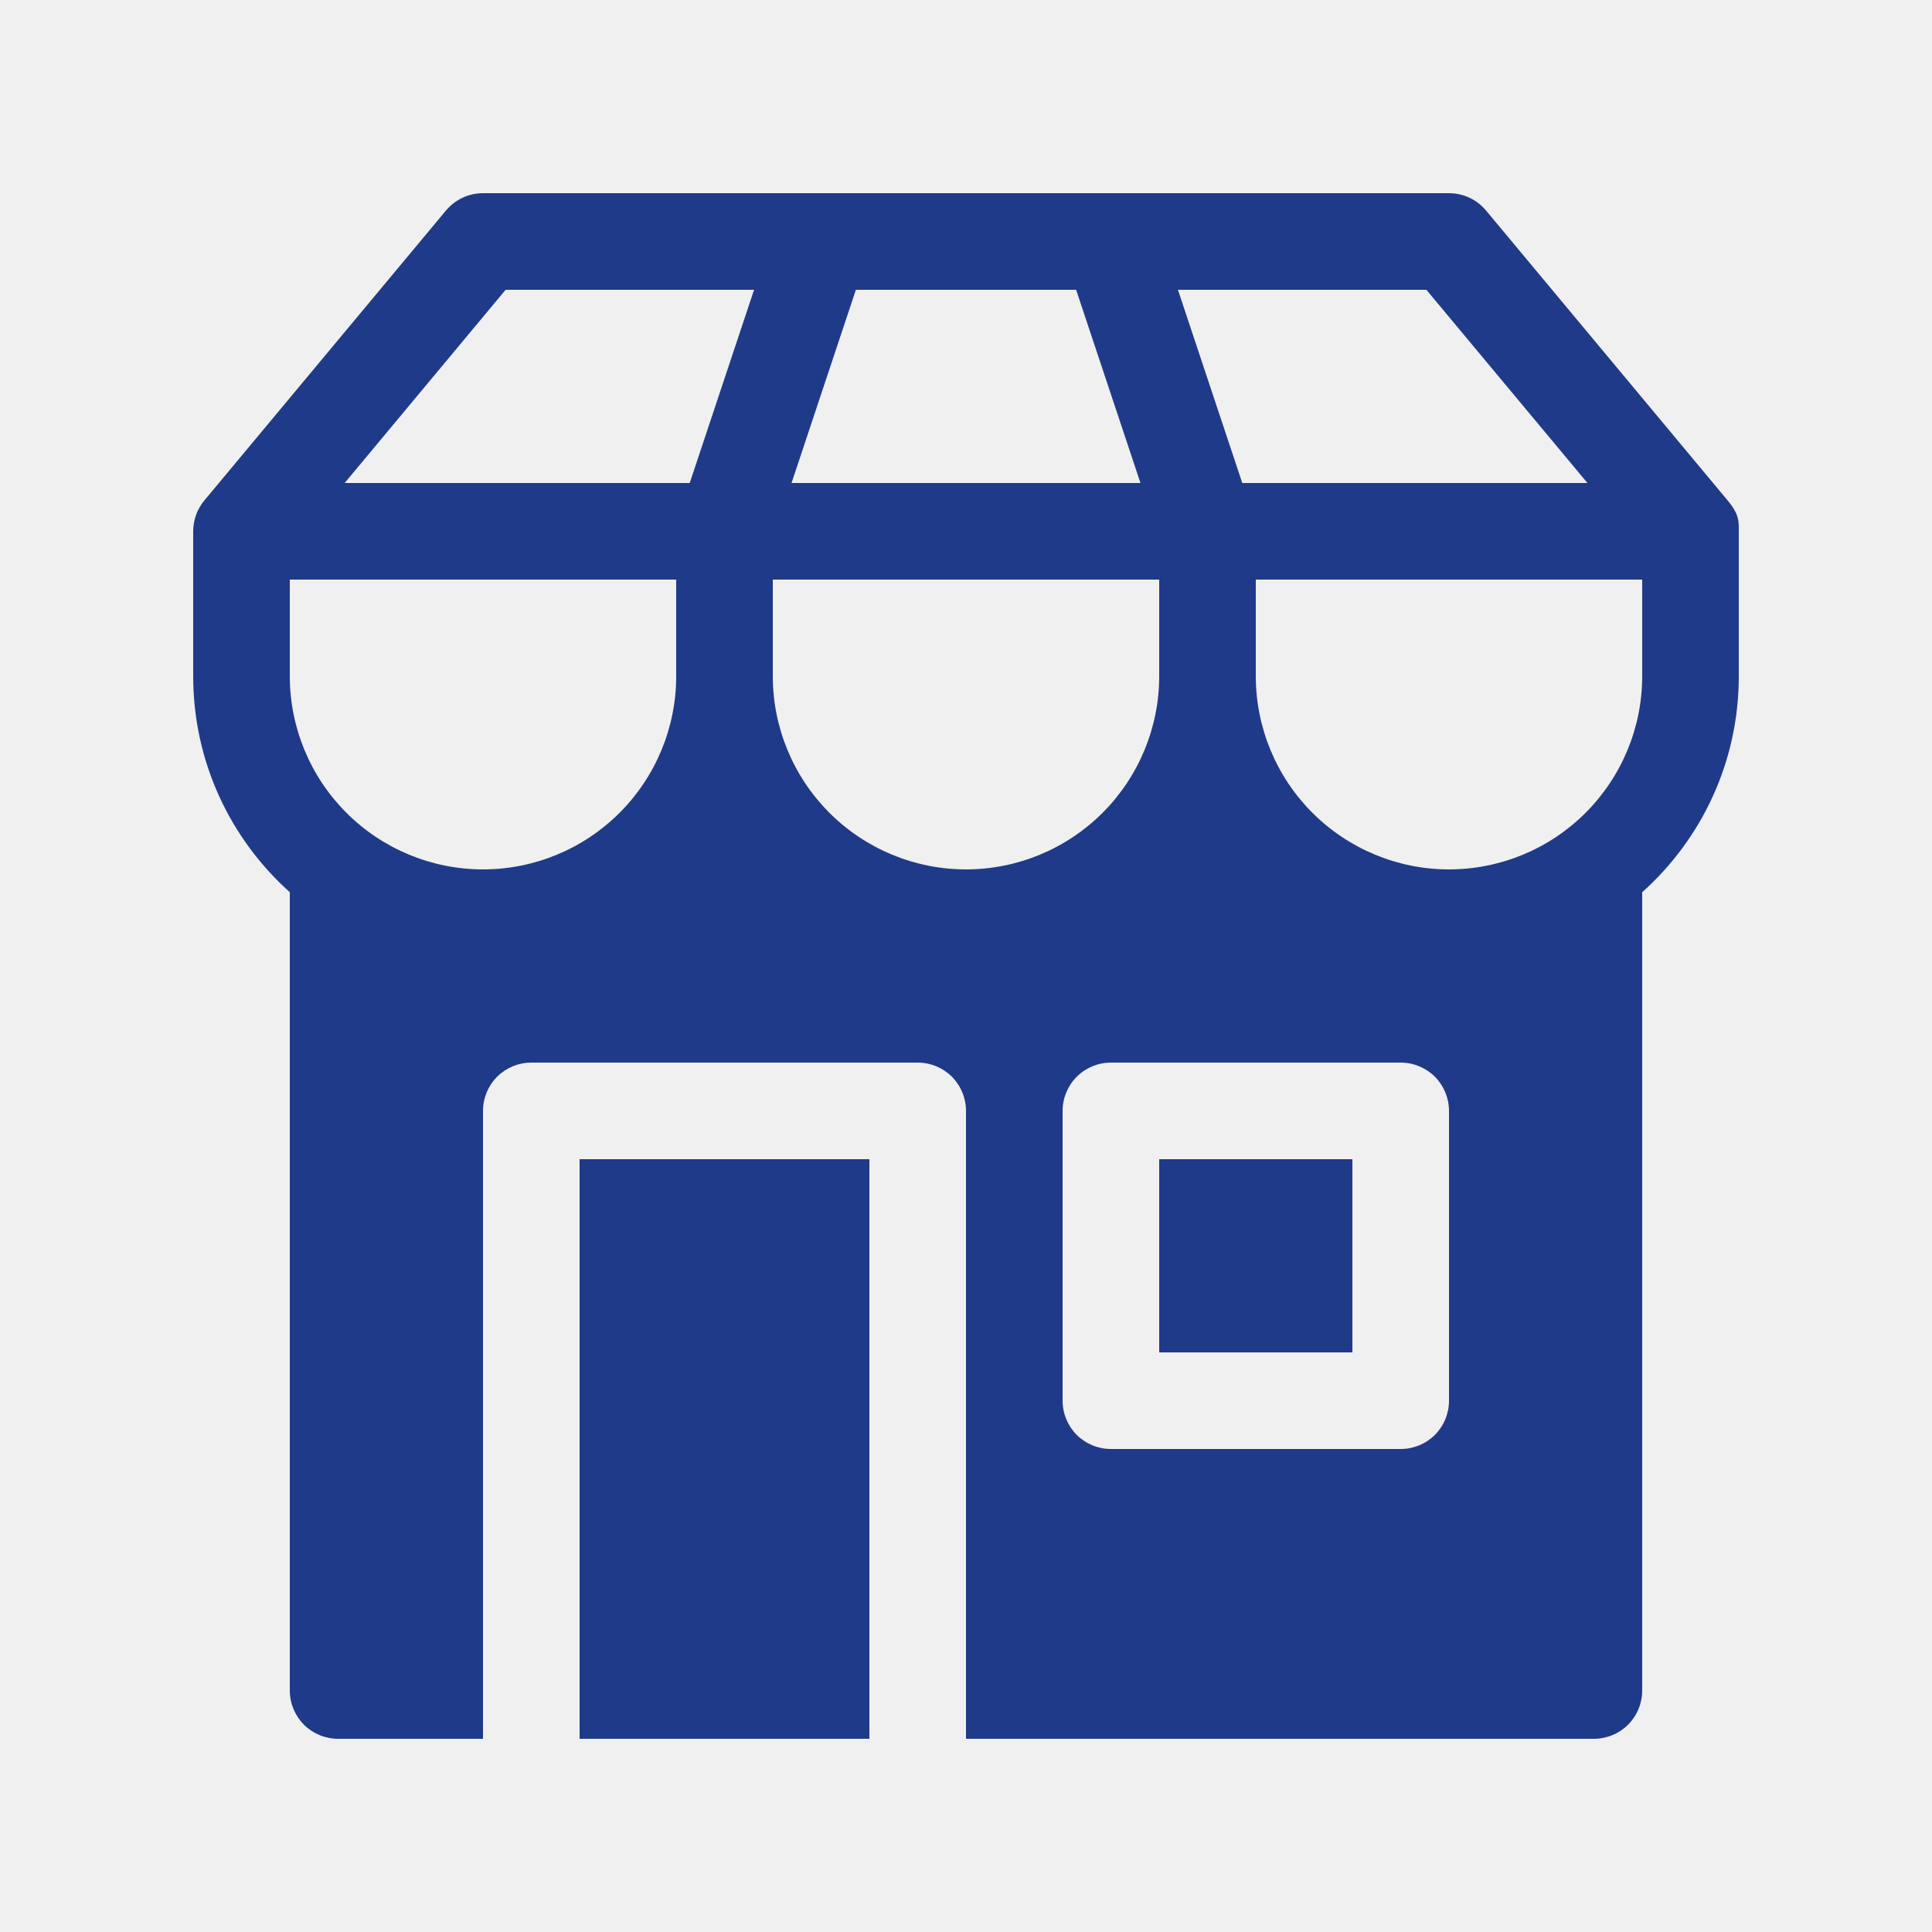
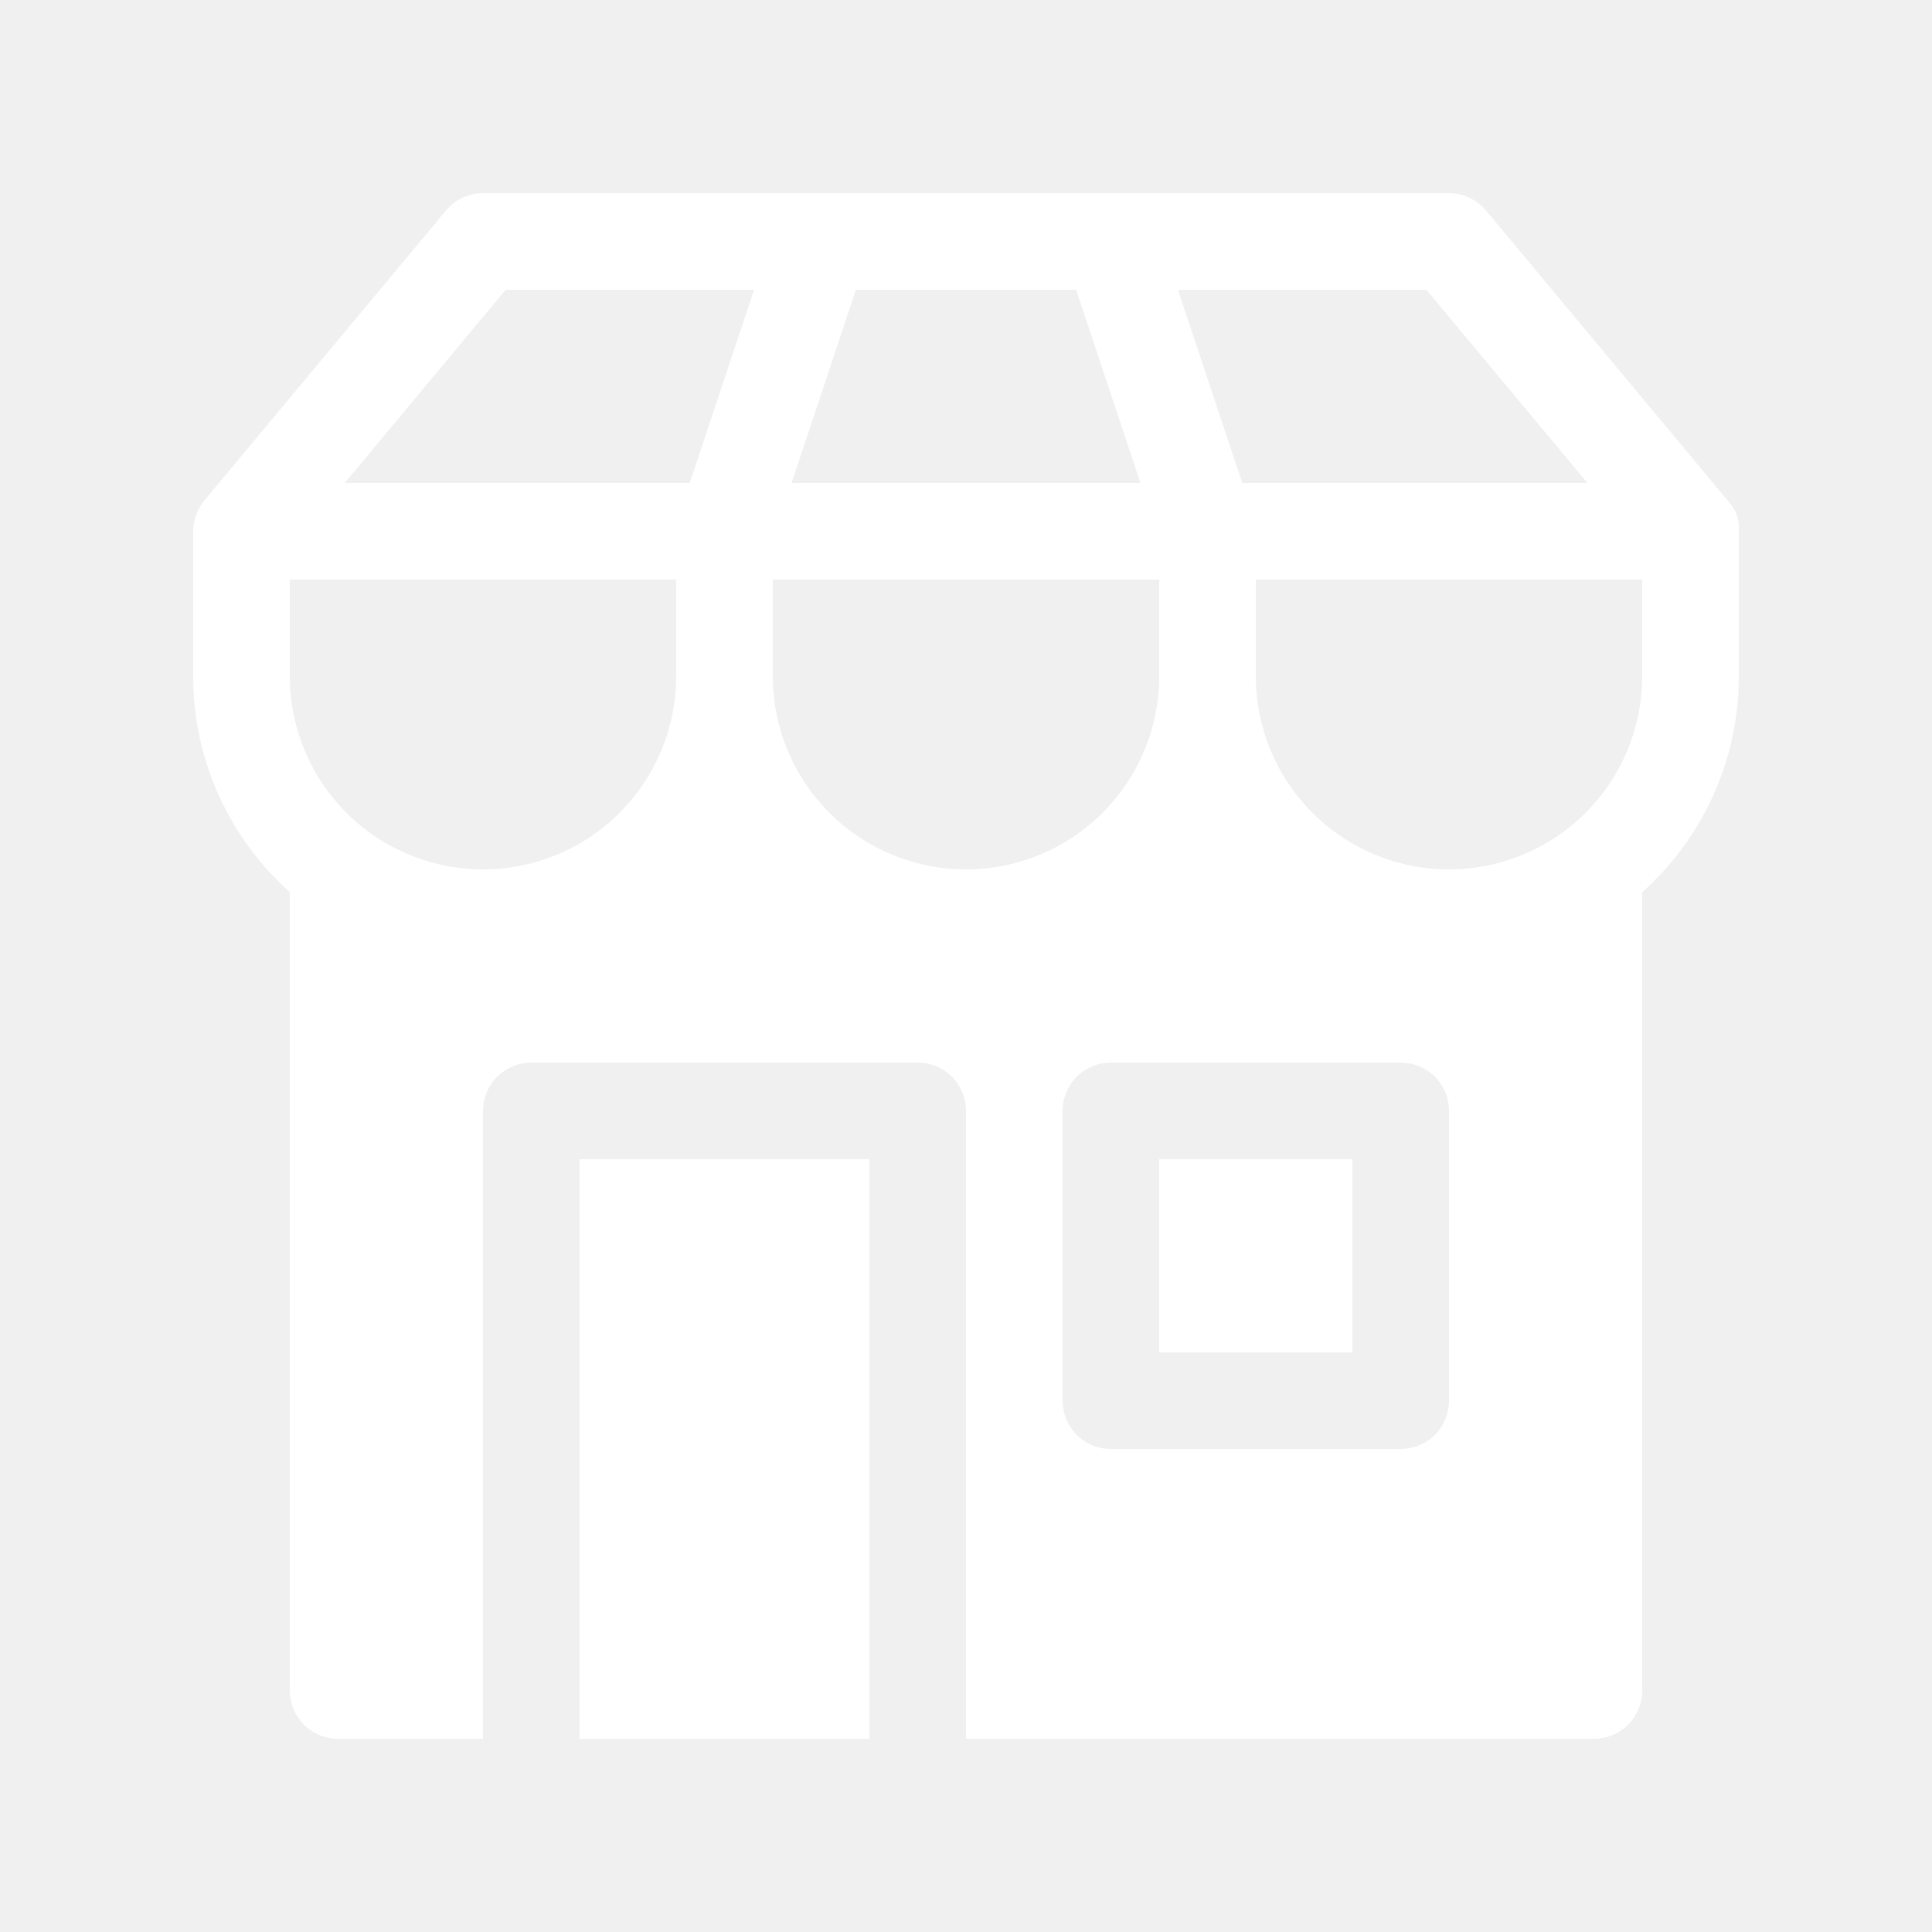
<svg xmlns="http://www.w3.org/2000/svg" width="20" height="20" viewBox="0 0 20 20" fill="none">
-   <path d="M12 12H14V14H12V12ZM5 2H15C15.073 2 15.146 2.016 15.212 2.047C15.278 2.078 15.337 2.124 15.384 2.18L17.884 5.18C18.001 5.32 18 5.391 18 5.482V7C18 7.888 17.614 8.687 17 9.236V17.5C17 17.633 16.947 17.76 16.854 17.854C16.76 17.947 16.633 18 16.5 18H10V11.5C10 11.367 9.947 11.24 9.854 11.146C9.76 11.053 9.633 11 9.5 11H5.5C5.367 11 5.24 11.053 5.146 11.146C5.053 11.24 5 11.367 5 11.5V18H3.5C3.367 18 3.24 17.947 3.146 17.854C3.053 17.76 3 17.633 3 17.5V9.236C2.386 8.686 2 7.888 2 7V5.5C2 5.383 2.041 5.27 2.116 5.18L4.616 2.18C4.663 2.124 4.722 2.078 4.788 2.047C4.854 2.016 4.927 2 5 2ZM3 6V7C3 7.53 3.211 8.039 3.586 8.414C3.961 8.789 4.47 9 5 9C5.53 9 6.039 8.789 6.414 8.414C6.789 8.039 7 7.53 7 7V6H3ZM8 6V7C8 7.53 8.211 8.039 8.586 8.414C8.961 8.789 9.47 9 10 9C10.53 9 11.039 8.789 11.414 8.414C11.789 8.039 12 7.53 12 7V6H8ZM13 6V7C13 7.53 13.211 8.039 13.586 8.414C13.961 8.789 14.47 9 15 9C15.53 9 16.039 8.789 16.414 8.414C16.789 8.039 17 7.53 17 7V6H13ZM5.234 3L3.568 5H7.14L7.806 3H5.234ZM11.806 5L11.14 3H8.86L8.194 5H11.806V5ZM12.86 5H16.433L14.766 3H12.194L12.86 5V5ZM11 11.5V14.5C11 14.633 11.053 14.76 11.146 14.854C11.24 14.947 11.367 15 11.5 15H14.5C14.633 15 14.76 14.947 14.854 14.854C14.947 14.76 15 14.633 15 14.5V11.5C15 11.367 14.947 11.24 14.854 11.146C14.76 11.053 14.633 11 14.5 11H11.5C11.367 11 11.24 11.053 11.146 11.146C11.053 11.24 11 11.367 11 11.5ZM9 18V12H6V18H9Z" fill="#1f3a89" />
+   <path d="M12 12H14V14H12V12ZM5 2H15C15.073 2 15.146 2.016 15.212 2.047C15.278 2.078 15.337 2.124 15.384 2.18L17.884 5.18C18.001 5.32 18 5.391 18 5.482V7C18 7.888 17.614 8.687 17 9.236V17.5C17 17.633 16.947 17.76 16.854 17.854C16.76 17.947 16.633 18 16.5 18H10V11.5C10 11.367 9.947 11.24 9.854 11.146C9.76 11.053 9.633 11 9.5 11H5.5C5.367 11 5.24 11.053 5.146 11.146C5.053 11.24 5 11.367 5 11.5V18H3.5C3.367 18 3.24 17.947 3.146 17.854C3.053 17.76 3 17.633 3 17.5V9.236C2.386 8.686 2 7.888 2 7V5.5C2 5.383 2.041 5.27 2.116 5.18L4.616 2.18C4.663 2.124 4.722 2.078 4.788 2.047C4.854 2.016 4.927 2 5 2ZM3 6V7C3 7.53 3.211 8.039 3.586 8.414C3.961 8.789 4.47 9 5 9C5.53 9 6.039 8.789 6.414 8.414C6.789 8.039 7 7.53 7 7V6H3ZM8 6V7C8 7.53 8.211 8.039 8.586 8.414C8.961 8.789 9.47 9 10 9C10.53 9 11.039 8.789 11.414 8.414C11.789 8.039 12 7.53 12 7V6H8ZM13 6V7C13 7.53 13.211 8.039 13.586 8.414C13.961 8.789 14.47 9 15 9C15.53 9 16.039 8.789 16.414 8.414C16.789 8.039 17 7.53 17 7V6H13ZM5.234 3L3.568 5H7.14L7.806 3H5.234ZM11.806 5L11.14 3H8.86L8.194 5H11.806V5ZM12.86 5H16.433L14.766 3H12.194L12.86 5V5ZM11 11.5V14.5C11 14.633 11.053 14.76 11.146 14.854C11.24 14.947 11.367 15 11.5 15H14.5C14.633 15 14.76 14.947 14.854 14.854C14.947 14.76 15 14.633 15 14.5V11.5C15 11.367 14.947 11.24 14.854 11.146C14.76 11.053 14.633 11 14.5 11H11.5C11.367 11 11.24 11.053 11.146 11.146C11.053 11.24 11 11.367 11 11.5ZM9 18V12H6V18H9Z" fill="#ffffff" />
</svg>
